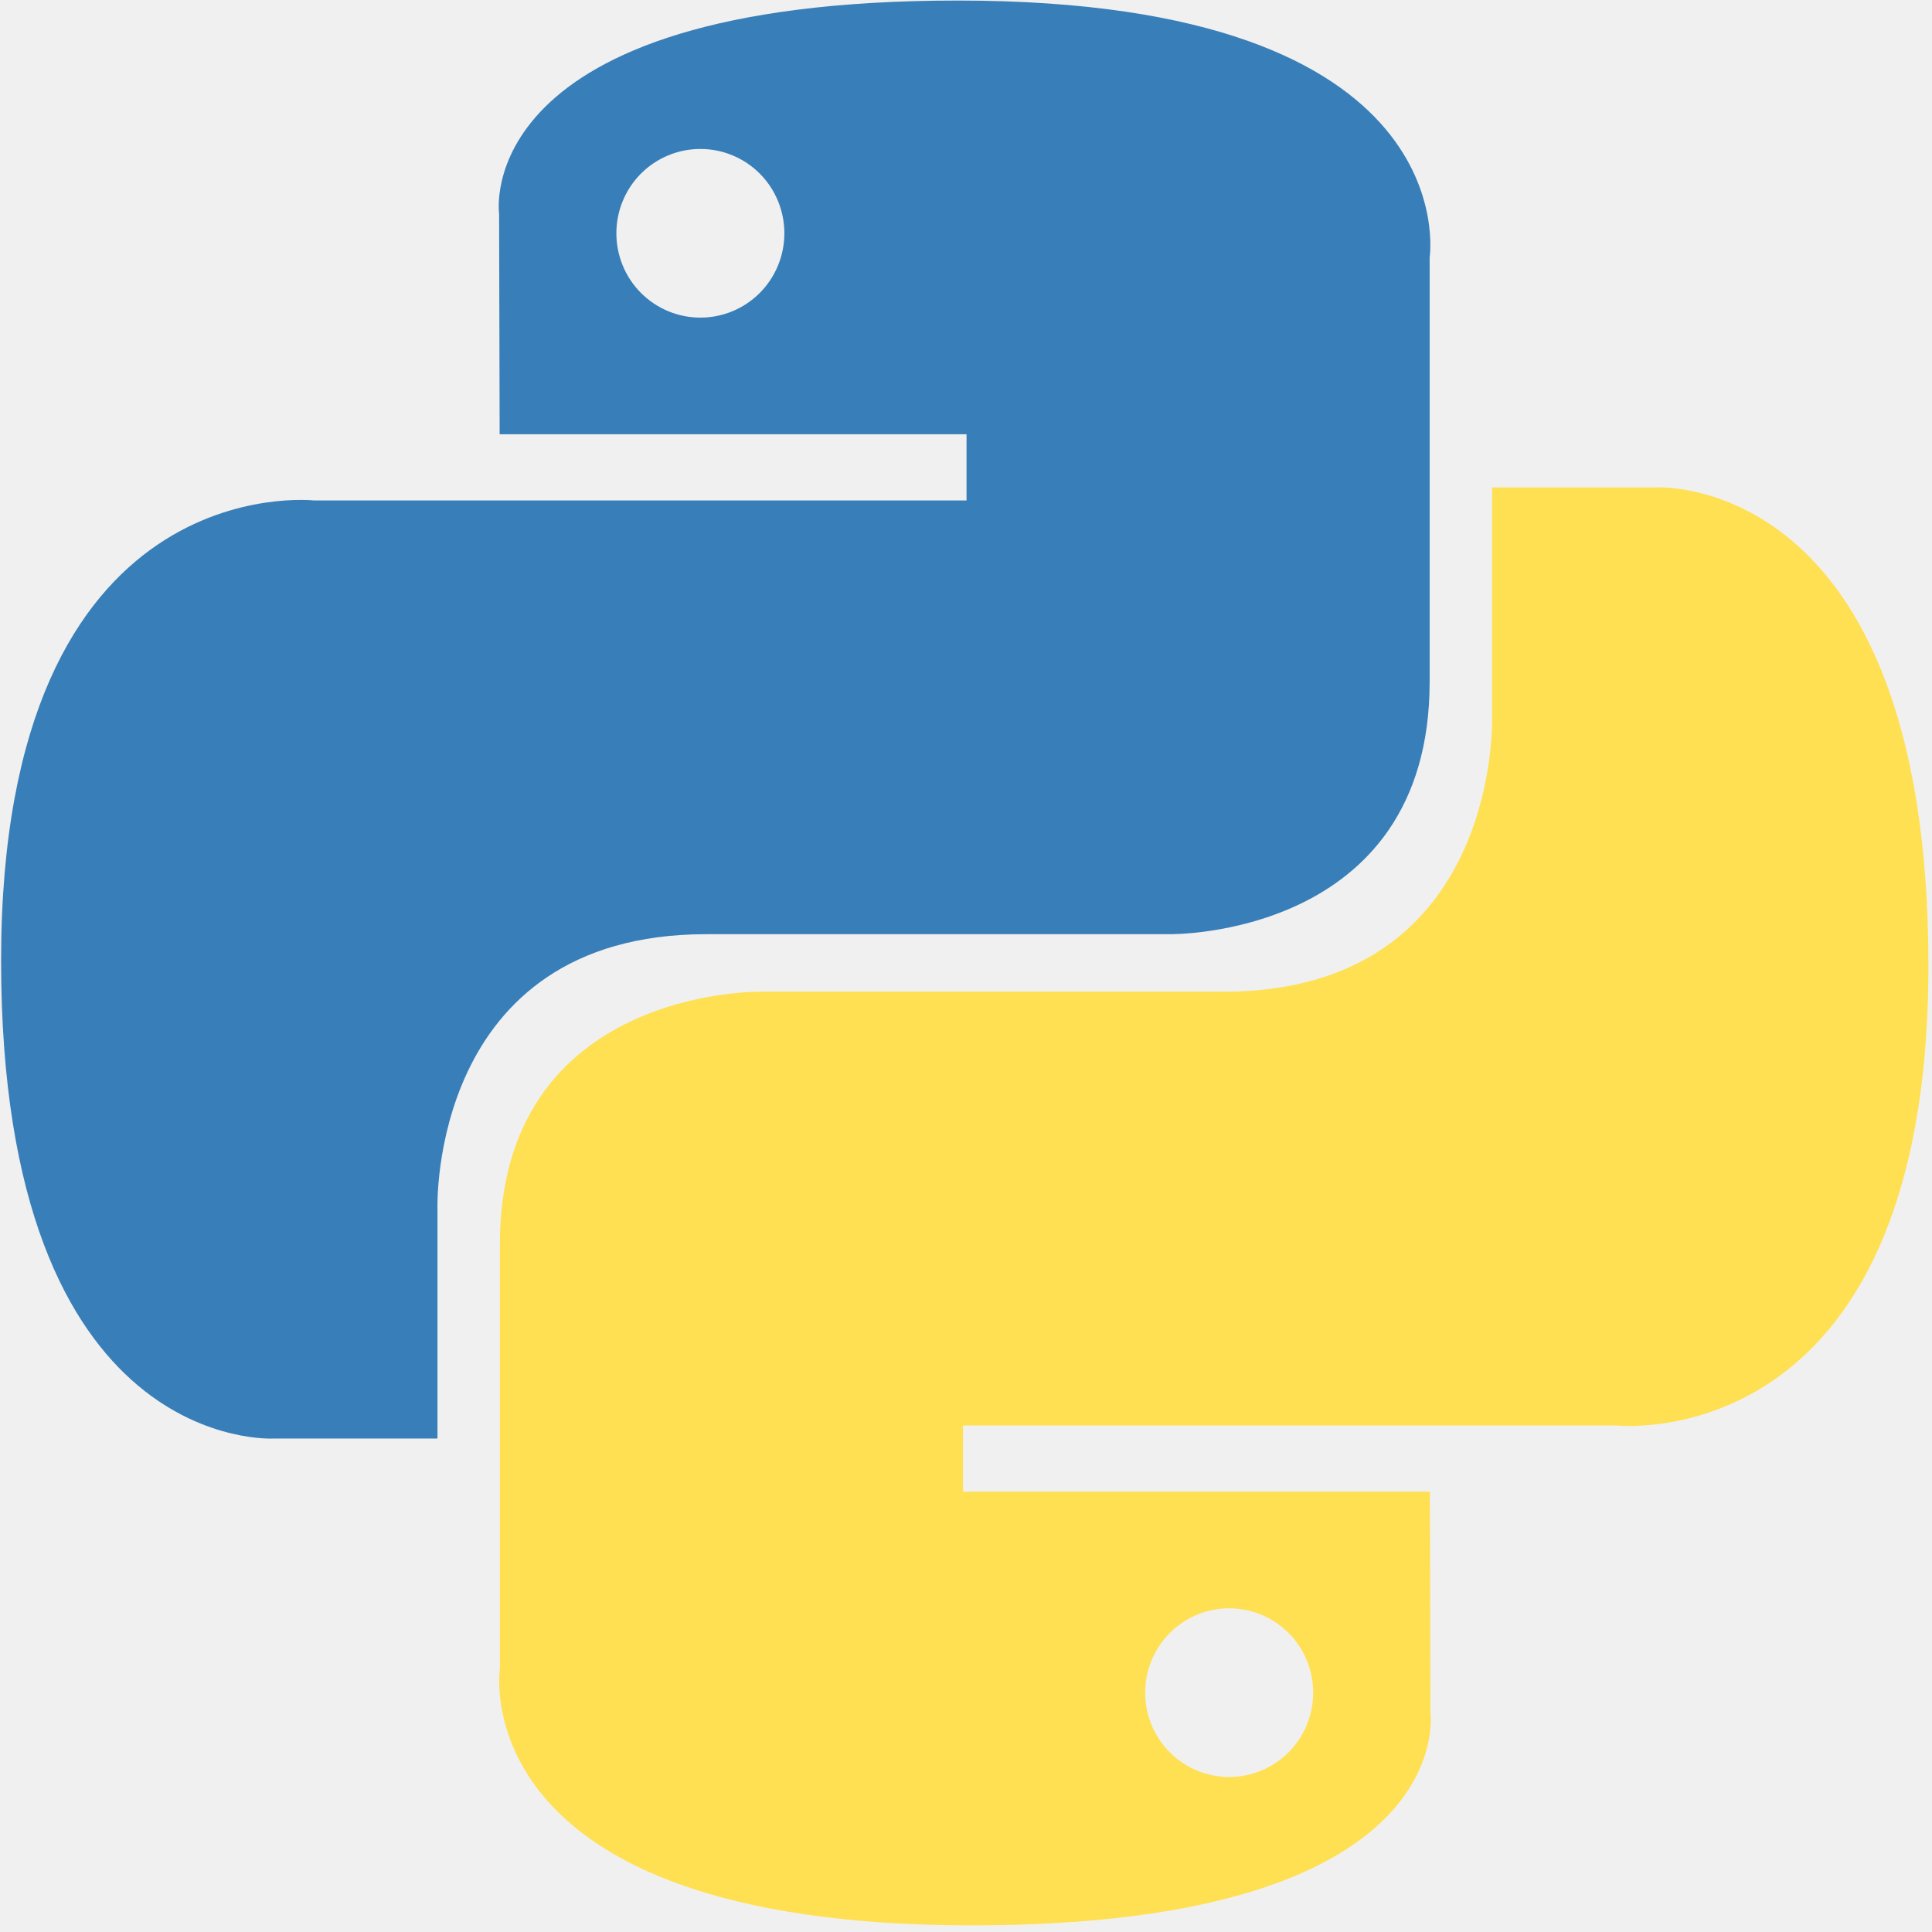
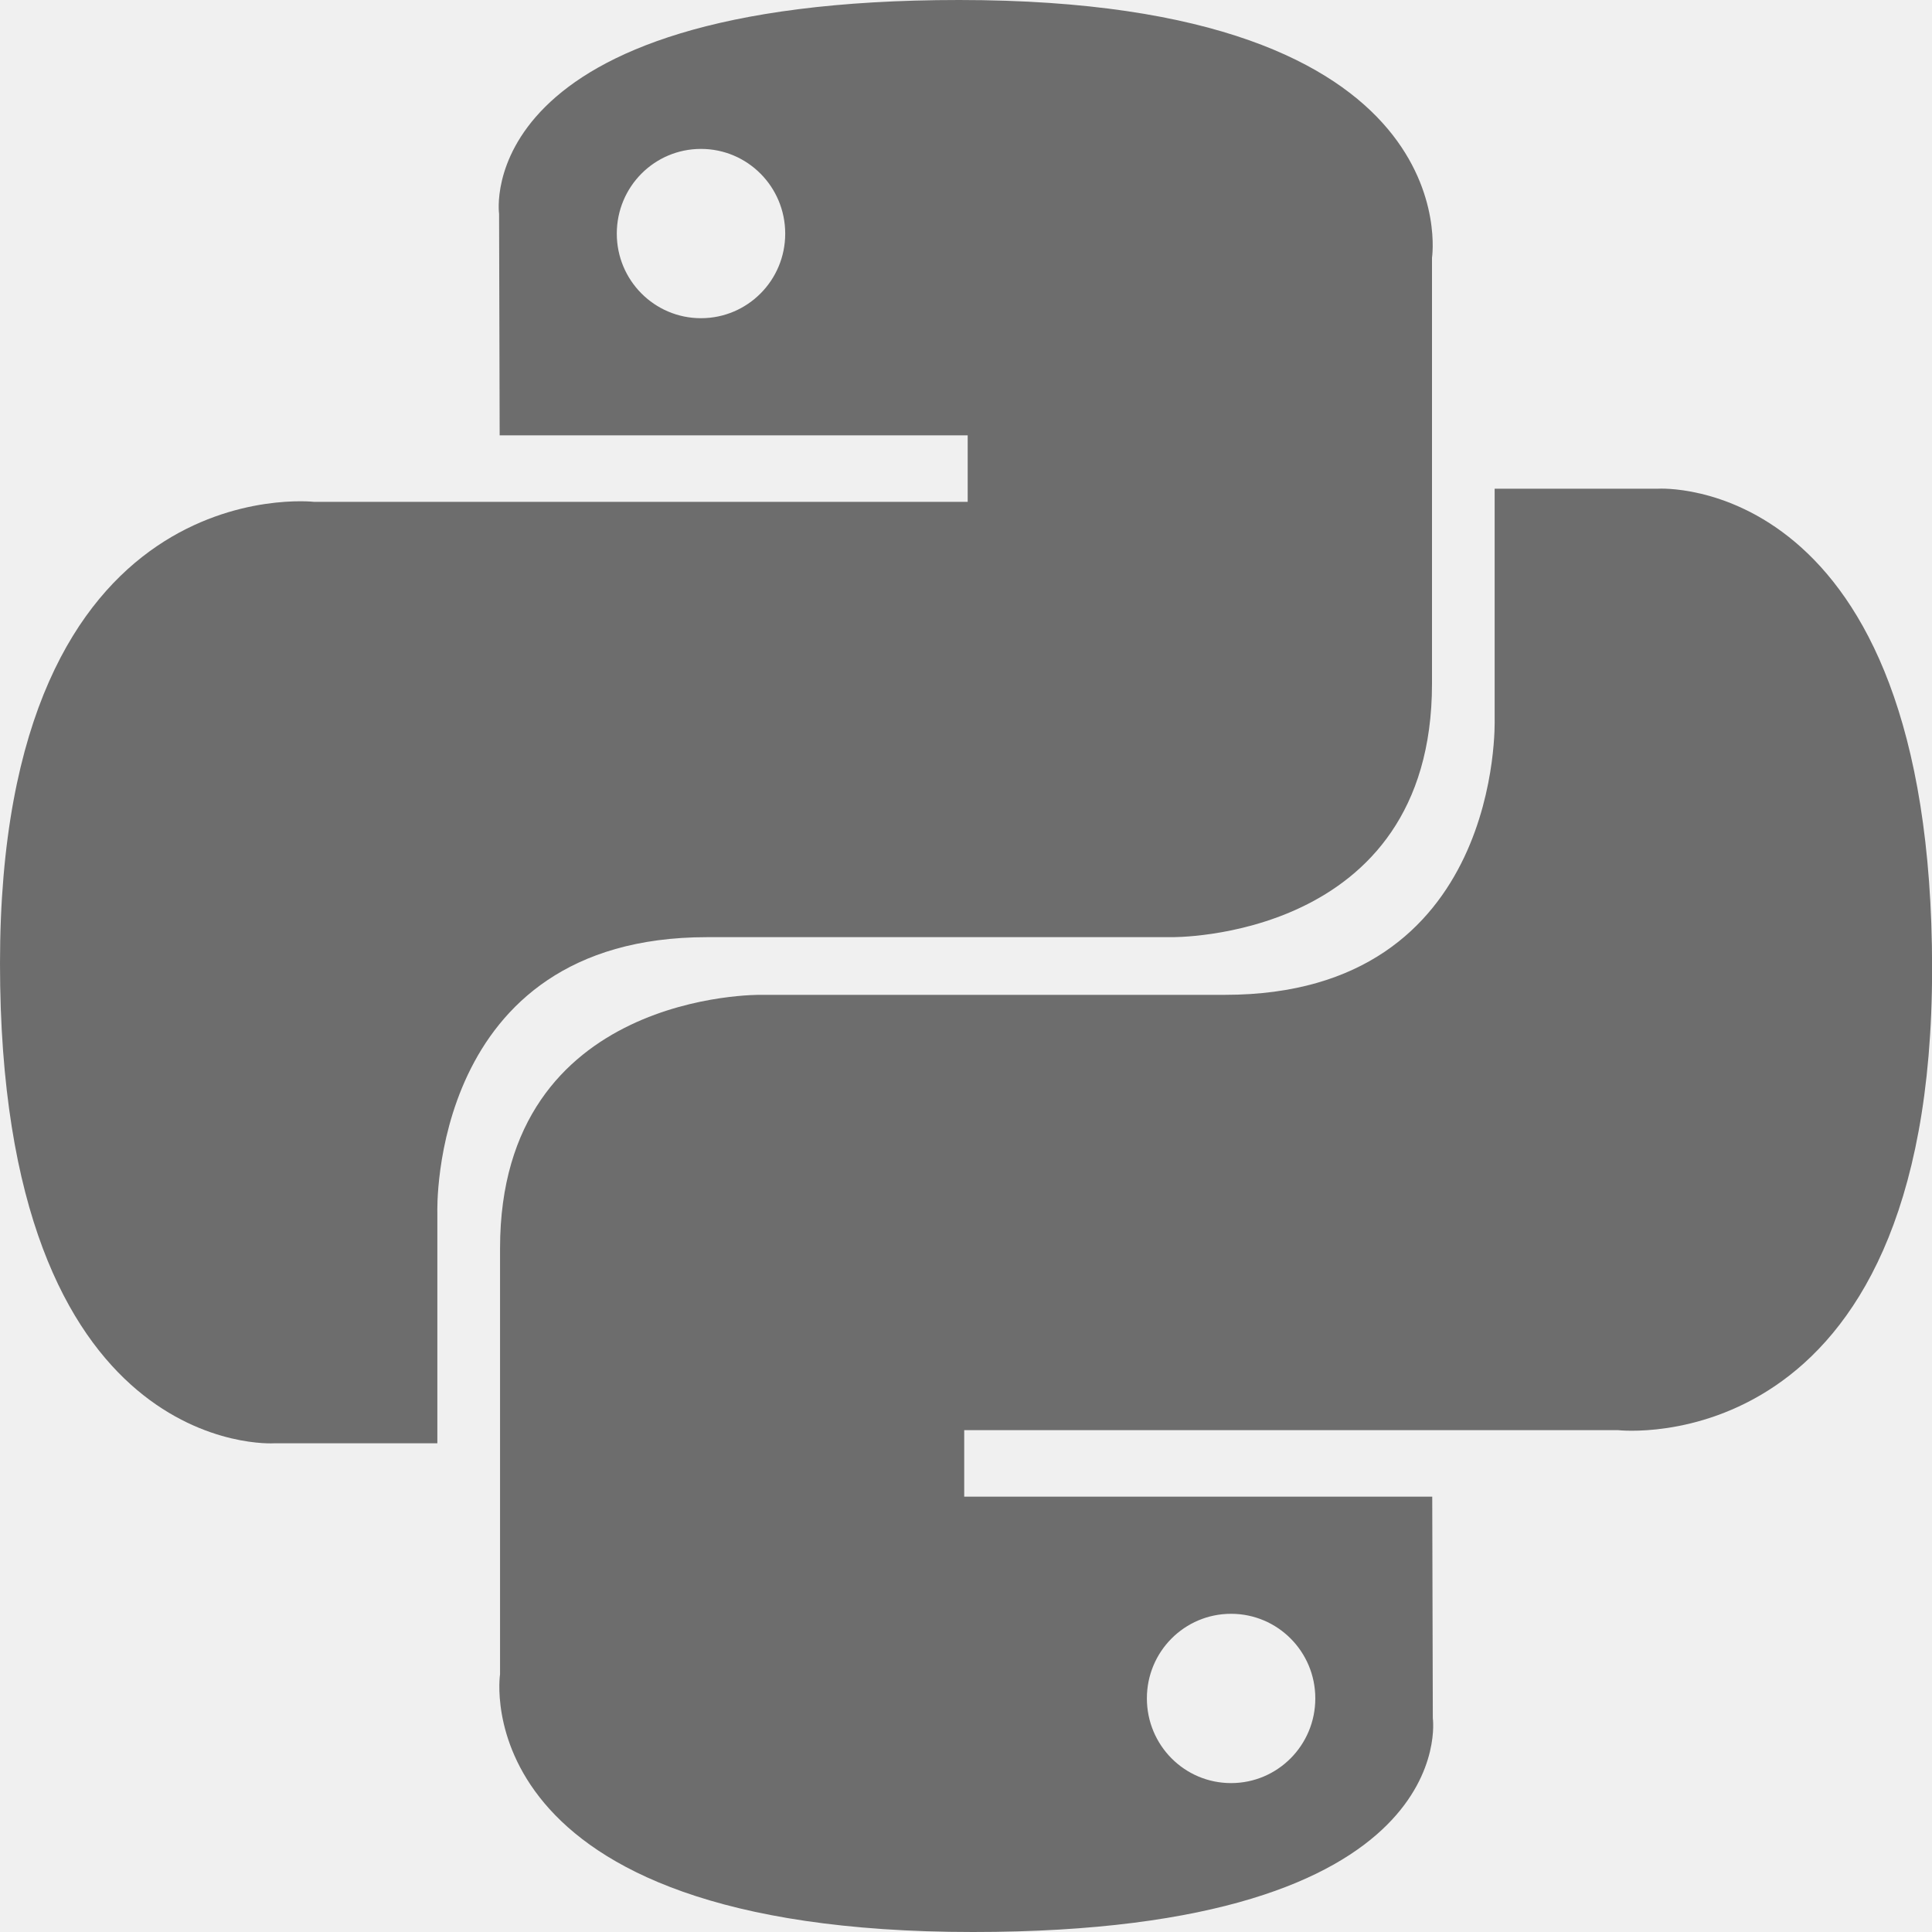
- <svg xmlns="http://www.w3.org/2000/svg" width="60" height="60" viewBox="0 0 60 60" fill="none">
-   <g clip-path="url(#clip0_690_2)">
-     <path d="M29.746 0.017C14.551 0.017 15.5 6.632 15.5 6.632L15.517 13.486H30.017V15.543H9.757C9.757 15.543 0.034 14.437 0.034 29.828C0.034 45.221 8.521 44.675 8.521 44.675H13.586V37.532C13.586 37.532 13.313 29.012 21.937 29.012H36.319C36.319 29.012 44.399 29.143 44.399 21.172V7.993C44.399 7.993 45.626 0.017 29.746 0.017ZM21.751 4.626C22.093 4.626 22.433 4.693 22.749 4.825C23.066 4.956 23.354 5.149 23.596 5.392C23.838 5.635 24.03 5.924 24.161 6.242C24.292 6.56 24.36 6.901 24.359 7.245C24.36 7.589 24.292 7.929 24.161 8.247C24.03 8.565 23.838 8.854 23.596 9.097C23.354 9.34 23.066 9.533 22.749 9.665C22.433 9.796 22.093 9.864 21.751 9.864C21.408 9.864 21.069 9.796 20.752 9.665C20.435 9.533 20.148 9.34 19.905 9.097C19.663 8.854 19.471 8.565 19.34 8.247C19.209 7.929 19.142 7.589 19.142 7.245C19.142 6.901 19.209 6.56 19.34 6.242C19.471 5.924 19.663 5.635 19.905 5.392C20.148 5.149 20.435 4.956 20.752 4.825C21.069 4.693 21.408 4.626 21.751 4.626Z" fill="url(#paint0_linear_690_2)" />
-     <path d="M30.178 59.794C45.373 59.794 44.424 53.179 44.424 53.179L44.407 46.326H29.907V44.268H50.166C50.166 44.268 59.889 45.375 59.889 29.983C59.889 14.591 51.403 15.137 51.403 15.137H46.338V22.279C46.338 22.279 46.611 30.799 37.987 30.799H23.605C23.605 30.799 15.525 30.668 15.525 38.639V51.819C15.525 51.819 14.298 59.794 30.178 59.794H30.178ZM38.173 55.186C37.831 55.186 37.491 55.119 37.175 54.987C36.858 54.856 36.57 54.663 36.328 54.419C36.086 54.176 35.894 53.888 35.763 53.57C35.632 53.252 35.564 52.911 35.565 52.567C35.564 52.223 35.632 51.882 35.763 51.564C35.894 51.246 36.086 50.958 36.328 50.714C36.57 50.471 36.858 50.278 37.175 50.147C37.491 50.015 37.831 49.948 38.173 49.948C38.516 49.948 38.855 50.015 39.172 50.147C39.489 50.278 39.776 50.471 40.019 50.714C40.261 50.958 40.453 51.246 40.584 51.564C40.715 51.882 40.782 52.223 40.782 52.567C40.782 52.911 40.715 53.252 40.584 53.569C40.453 53.887 40.261 54.176 40.019 54.419C39.776 54.663 39.489 54.855 39.172 54.987C38.855 55.118 38.516 55.186 38.173 55.186Z" fill="url(#paint1_linear_690_2)" />
+ <svg xmlns="http://www.w3.org/2000/svg" width="40" height="40" viewBox="0 0 40 40" fill="none">
+   <g clip-path="url(#clip0_1554_173)">
+     <mask id="mask0_1554_173" style="mask-type:luminance" maskUnits="userSpaceOnUse" x="0" y="0" width="40" height="40">
+       <path d="M0 0H40V40H0V0Z" fill="white" />
+     </mask>
+     <g mask="url(#mask0_1554_173)">
+       <path d="M19.857 0C9.7 0 10.333 4.427 10.333 4.427L10.345 9.013H20.035V10.39H6.5C6.5 10.39 0 9.648 0 19.948C0 30.248 5.672 29.882 5.672 29.882H9.055V25.103C9.055 25.103 8.873 19.403 14.638 19.403H24.248C24.248 19.403 29.648 19.49 29.648 14.157V5.337C29.648 5.337 30.468 0 19.857 0ZM14.513 3.083C15.477 3.083 16.257 3.867 16.257 4.837C16.257 5.805 15.477 6.588 14.513 6.588C13.55 6.588 12.77 5.805 12.77 4.837C12.77 3.867 13.548 3.083 14.513 3.083Z" fill="#6D6D6D" />
+       <path d="M20.145 40C30.298 40 29.665 35.573 29.665 35.573L29.653 30.987H19.963V29.61H33.502C33.502 29.61 40.002 30.352 40.002 20.052C40.002 9.752 34.328 10.118 34.328 10.118H30.945V14.897C30.945 14.897 31.127 20.597 25.362 20.597H15.753C15.753 20.597 10.353 20.51 10.353 25.843V34.663C10.353 34.663 9.533 40 20.145 40ZM25.488 36.917C24.523 36.917 23.745 36.133 23.745 35.163C23.745 34.195 24.523 33.412 25.488 33.412C26.452 33.412 27.232 34.195 27.232 35.163C27.232 36.133 26.452 36.917 25.488 36.917Z" fill="#6D6D6D" />
+     </g>
  </g>
  <defs>
-     <linearGradient id="paint0_linear_690_2" x1="575.24" y1="537.679" x2="3552.97" y2="3474.19" gradientUnits="userSpaceOnUse">
-       <stop stop-color="#387EB8" />
-       <stop offset="1" stop-color="#366994" />
-     </linearGradient>
-     <linearGradient id="paint1_linear_690_2" x1="864.53" y1="934.193" x2="4061.69" y2="3944.77" gradientUnits="userSpaceOnUse">
-       <stop stop-color="#FFE052" />
-       <stop offset="1" stop-color="#FFC331" />
-     </linearGradient>
-     <clipPath id="clip0_690_2">
-       <rect width="60" height="60" fill="white" />
+     <clipPath id="clip0_1554_173">
+       <rect width="40" height="40" fill="white" />
    </clipPath>
  </defs>
</svg>
